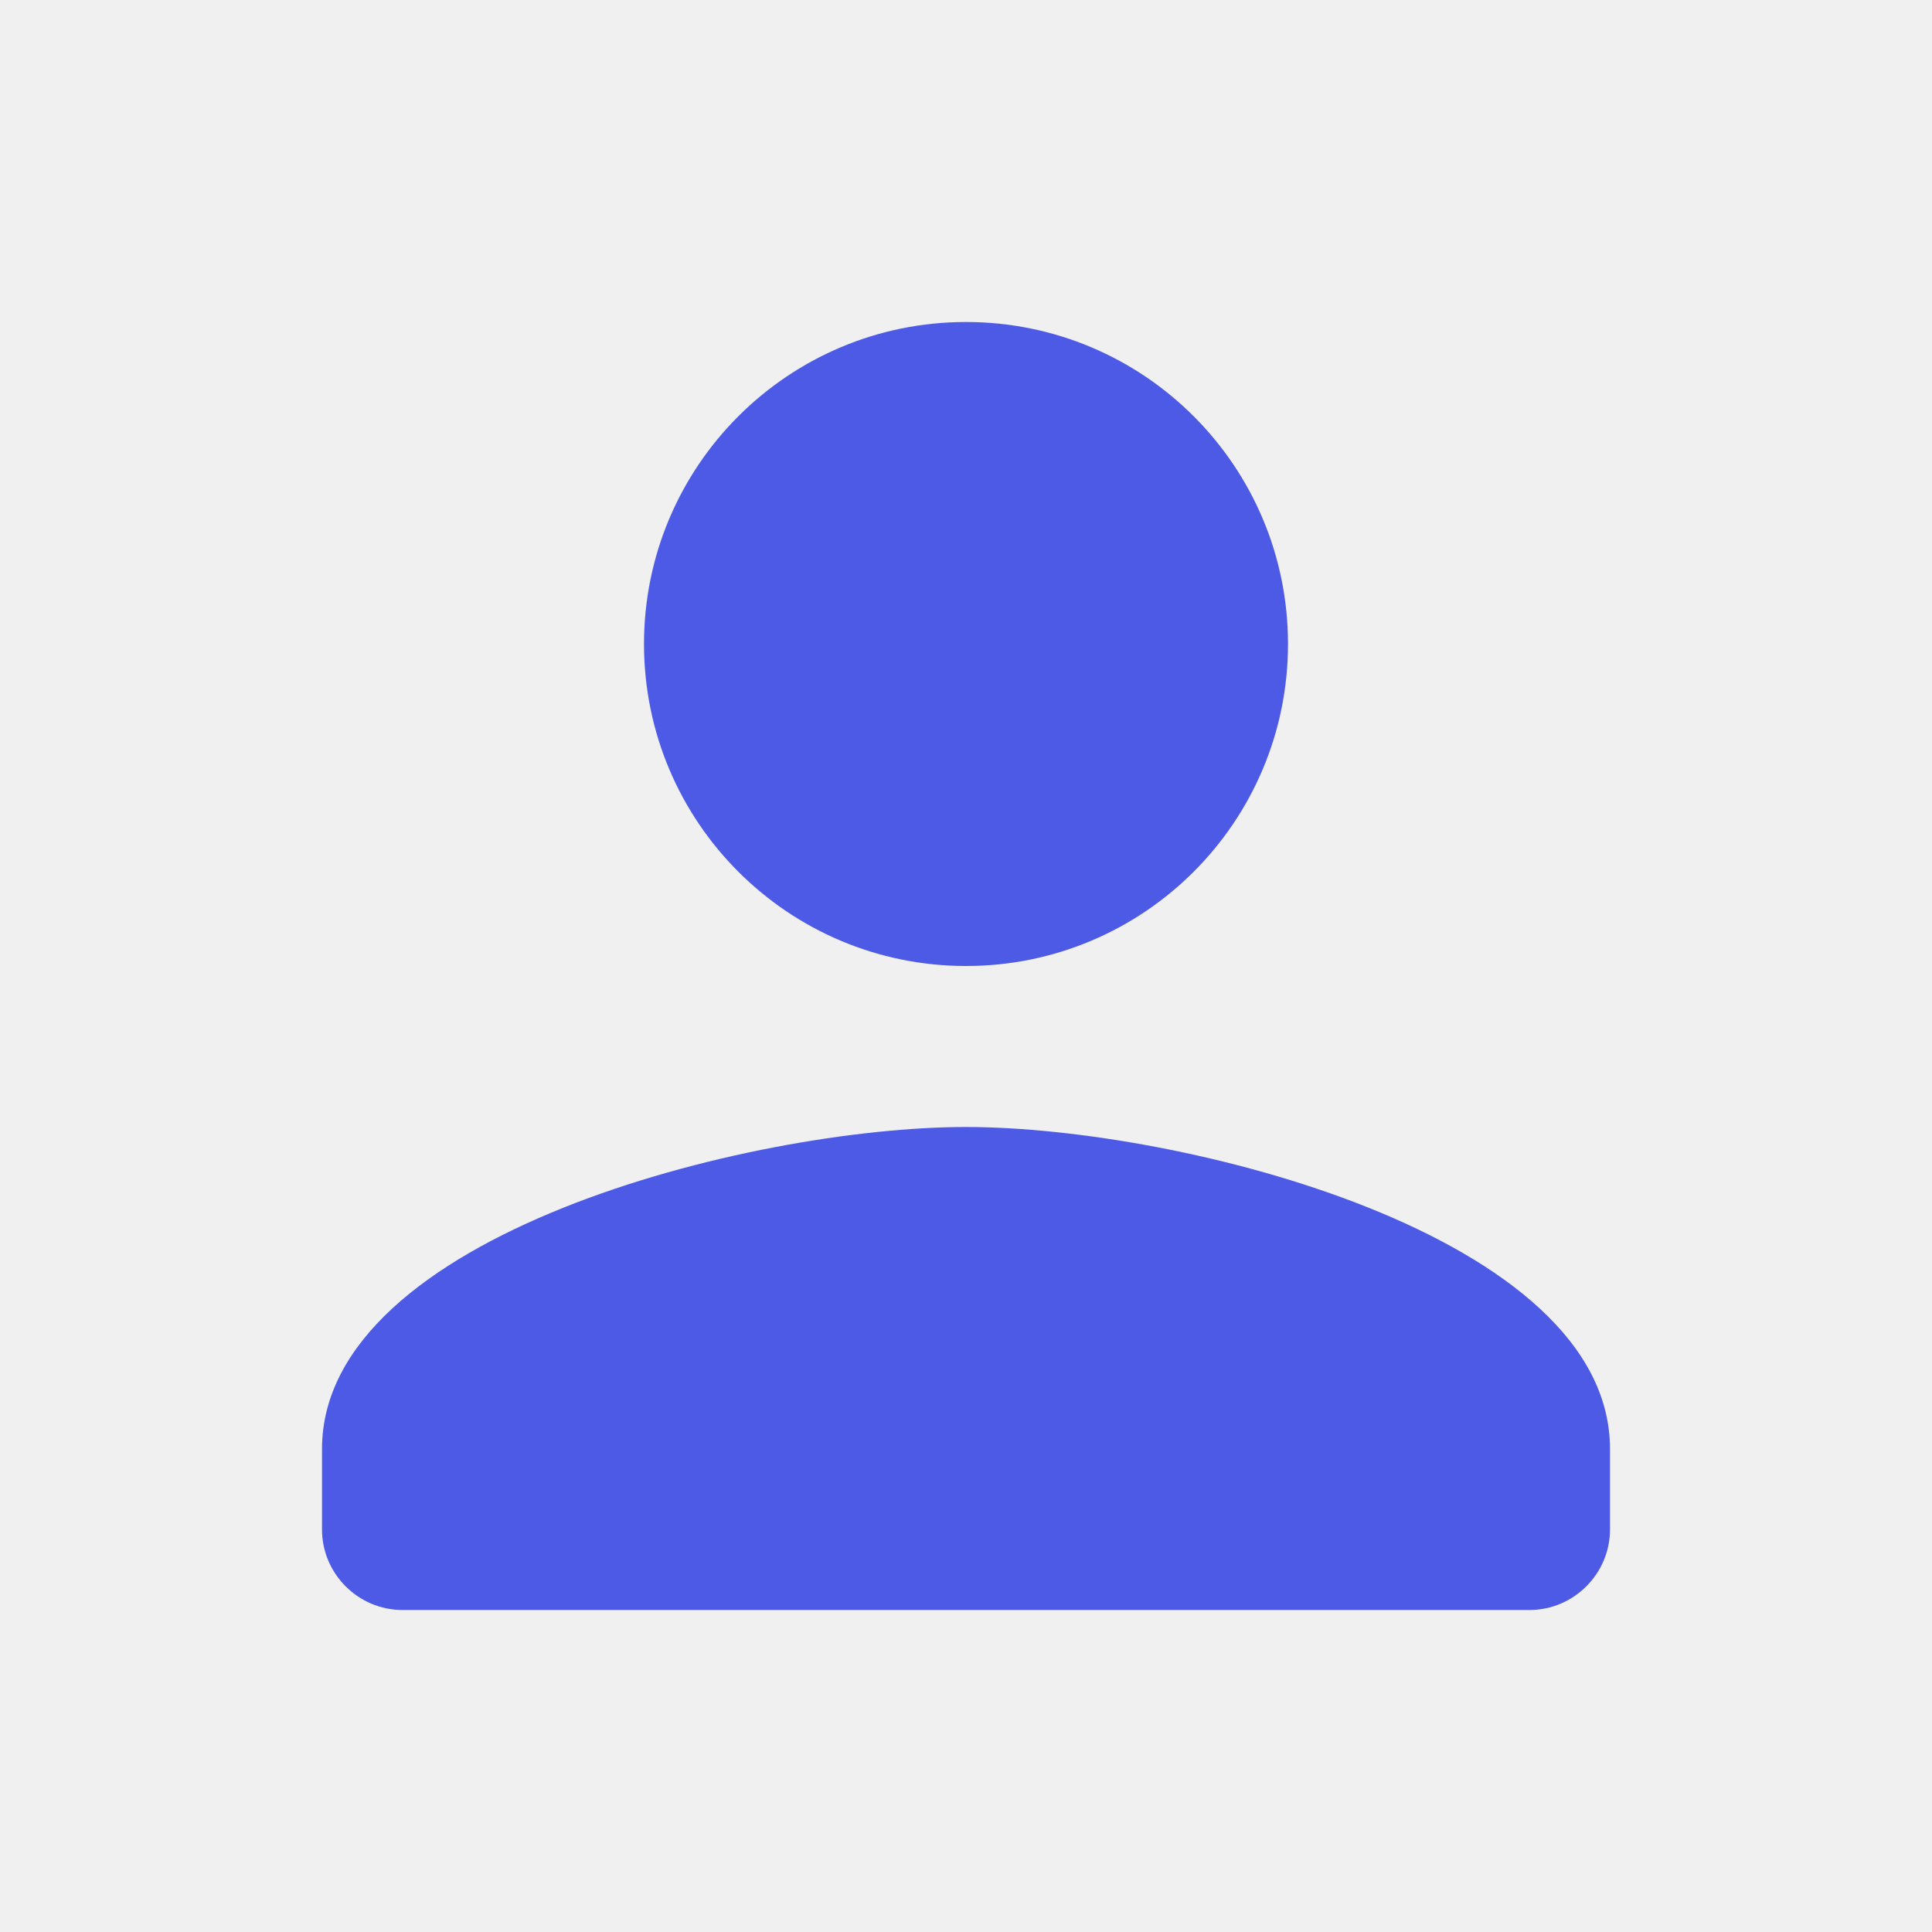
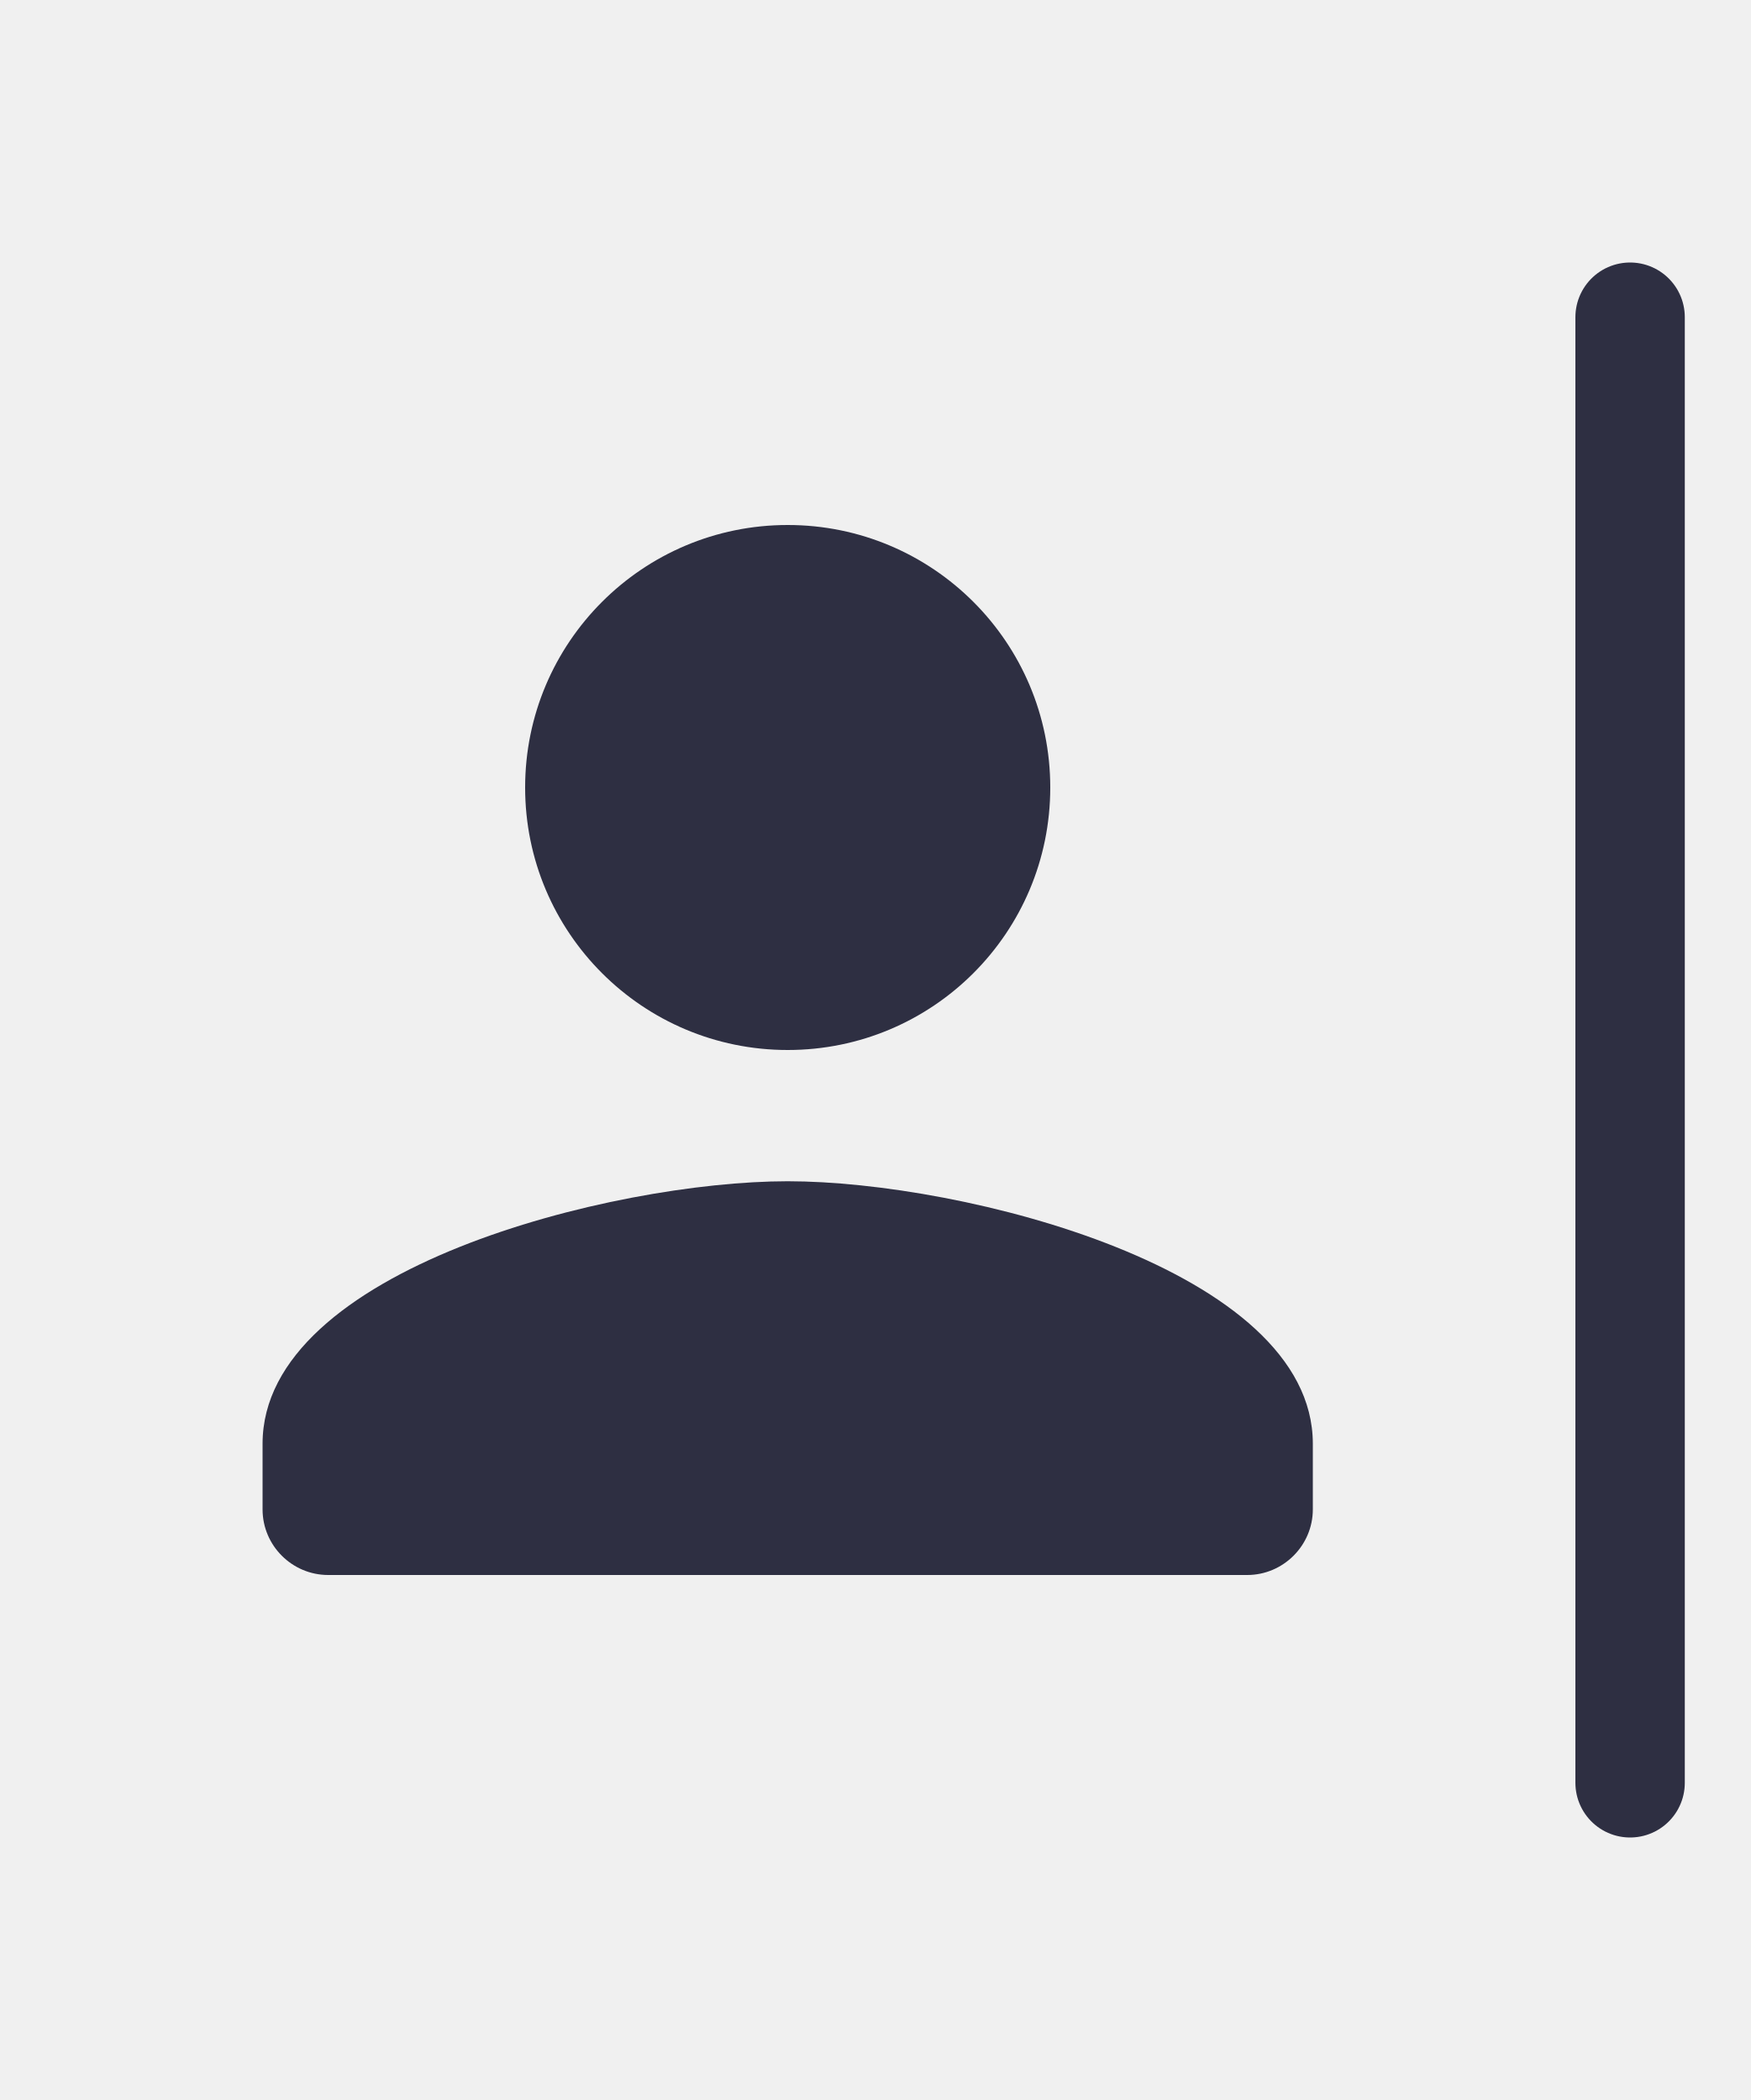
- <svg xmlns="http://www.w3.org/2000/svg" width="18" height="18" viewBox="0 0 18 18" fill="none">
-   <g clip-path="url(#clip0_1039847_2273)">
-     <path d="M9 9C10.658 9 12 7.657 12 6C12 4.343 10.658 3 9 3C7.343 3 6 4.343 6 6C6 7.657 7.343 9 9 9ZM9 10.5C6.997 10.5 3 11.505 3 13.5V14.25C3 14.662 3.337 15 3.75 15H14.25C14.662 15 15 14.662 15 14.25V13.5C15 11.505 11.002 10.5 9 10.5Z" fill="#4D5AE5" />
+ <svg xmlns="http://www.w3.org/2000/svg" width="20" height="24" viewBox="0 0 20 24" fill="none">
+   <g clip-path="url(#clip0_297039_1172)">
+     <path d="M9 12C10.658 12 12 10.658 12 9C12 7.343 10.658 6 9 6C7.343 6 6 7.343 6 9C6 10.658 7.343 12 9 12ZM9 13.5C6.997 13.5 3 14.505 3 16.5V17.25C3 17.663 3.337 18 3.75 18H14.25C14.662 18 15 17.663 15 17.25V16.5C15 14.505 11.002 13.5 9 13.5Z" fill="#2E2F42" />
  </g>
+   <line x1="18.625" y1="3.625" x2="18.625" y2="20.375" stroke="#2E2F42" stroke-width="1.25" stroke-linecap="round" />
  <defs>
-     <clipPath id="clip0_1039847_2273">
-       <rect width="18" height="18" fill="white" />
+     <clipPath id="clip0_297039_1172">
+       <rect width="18" height="18" fill="white" transform="translate(0 3)" />
    </clipPath>
  </defs>
</svg>
